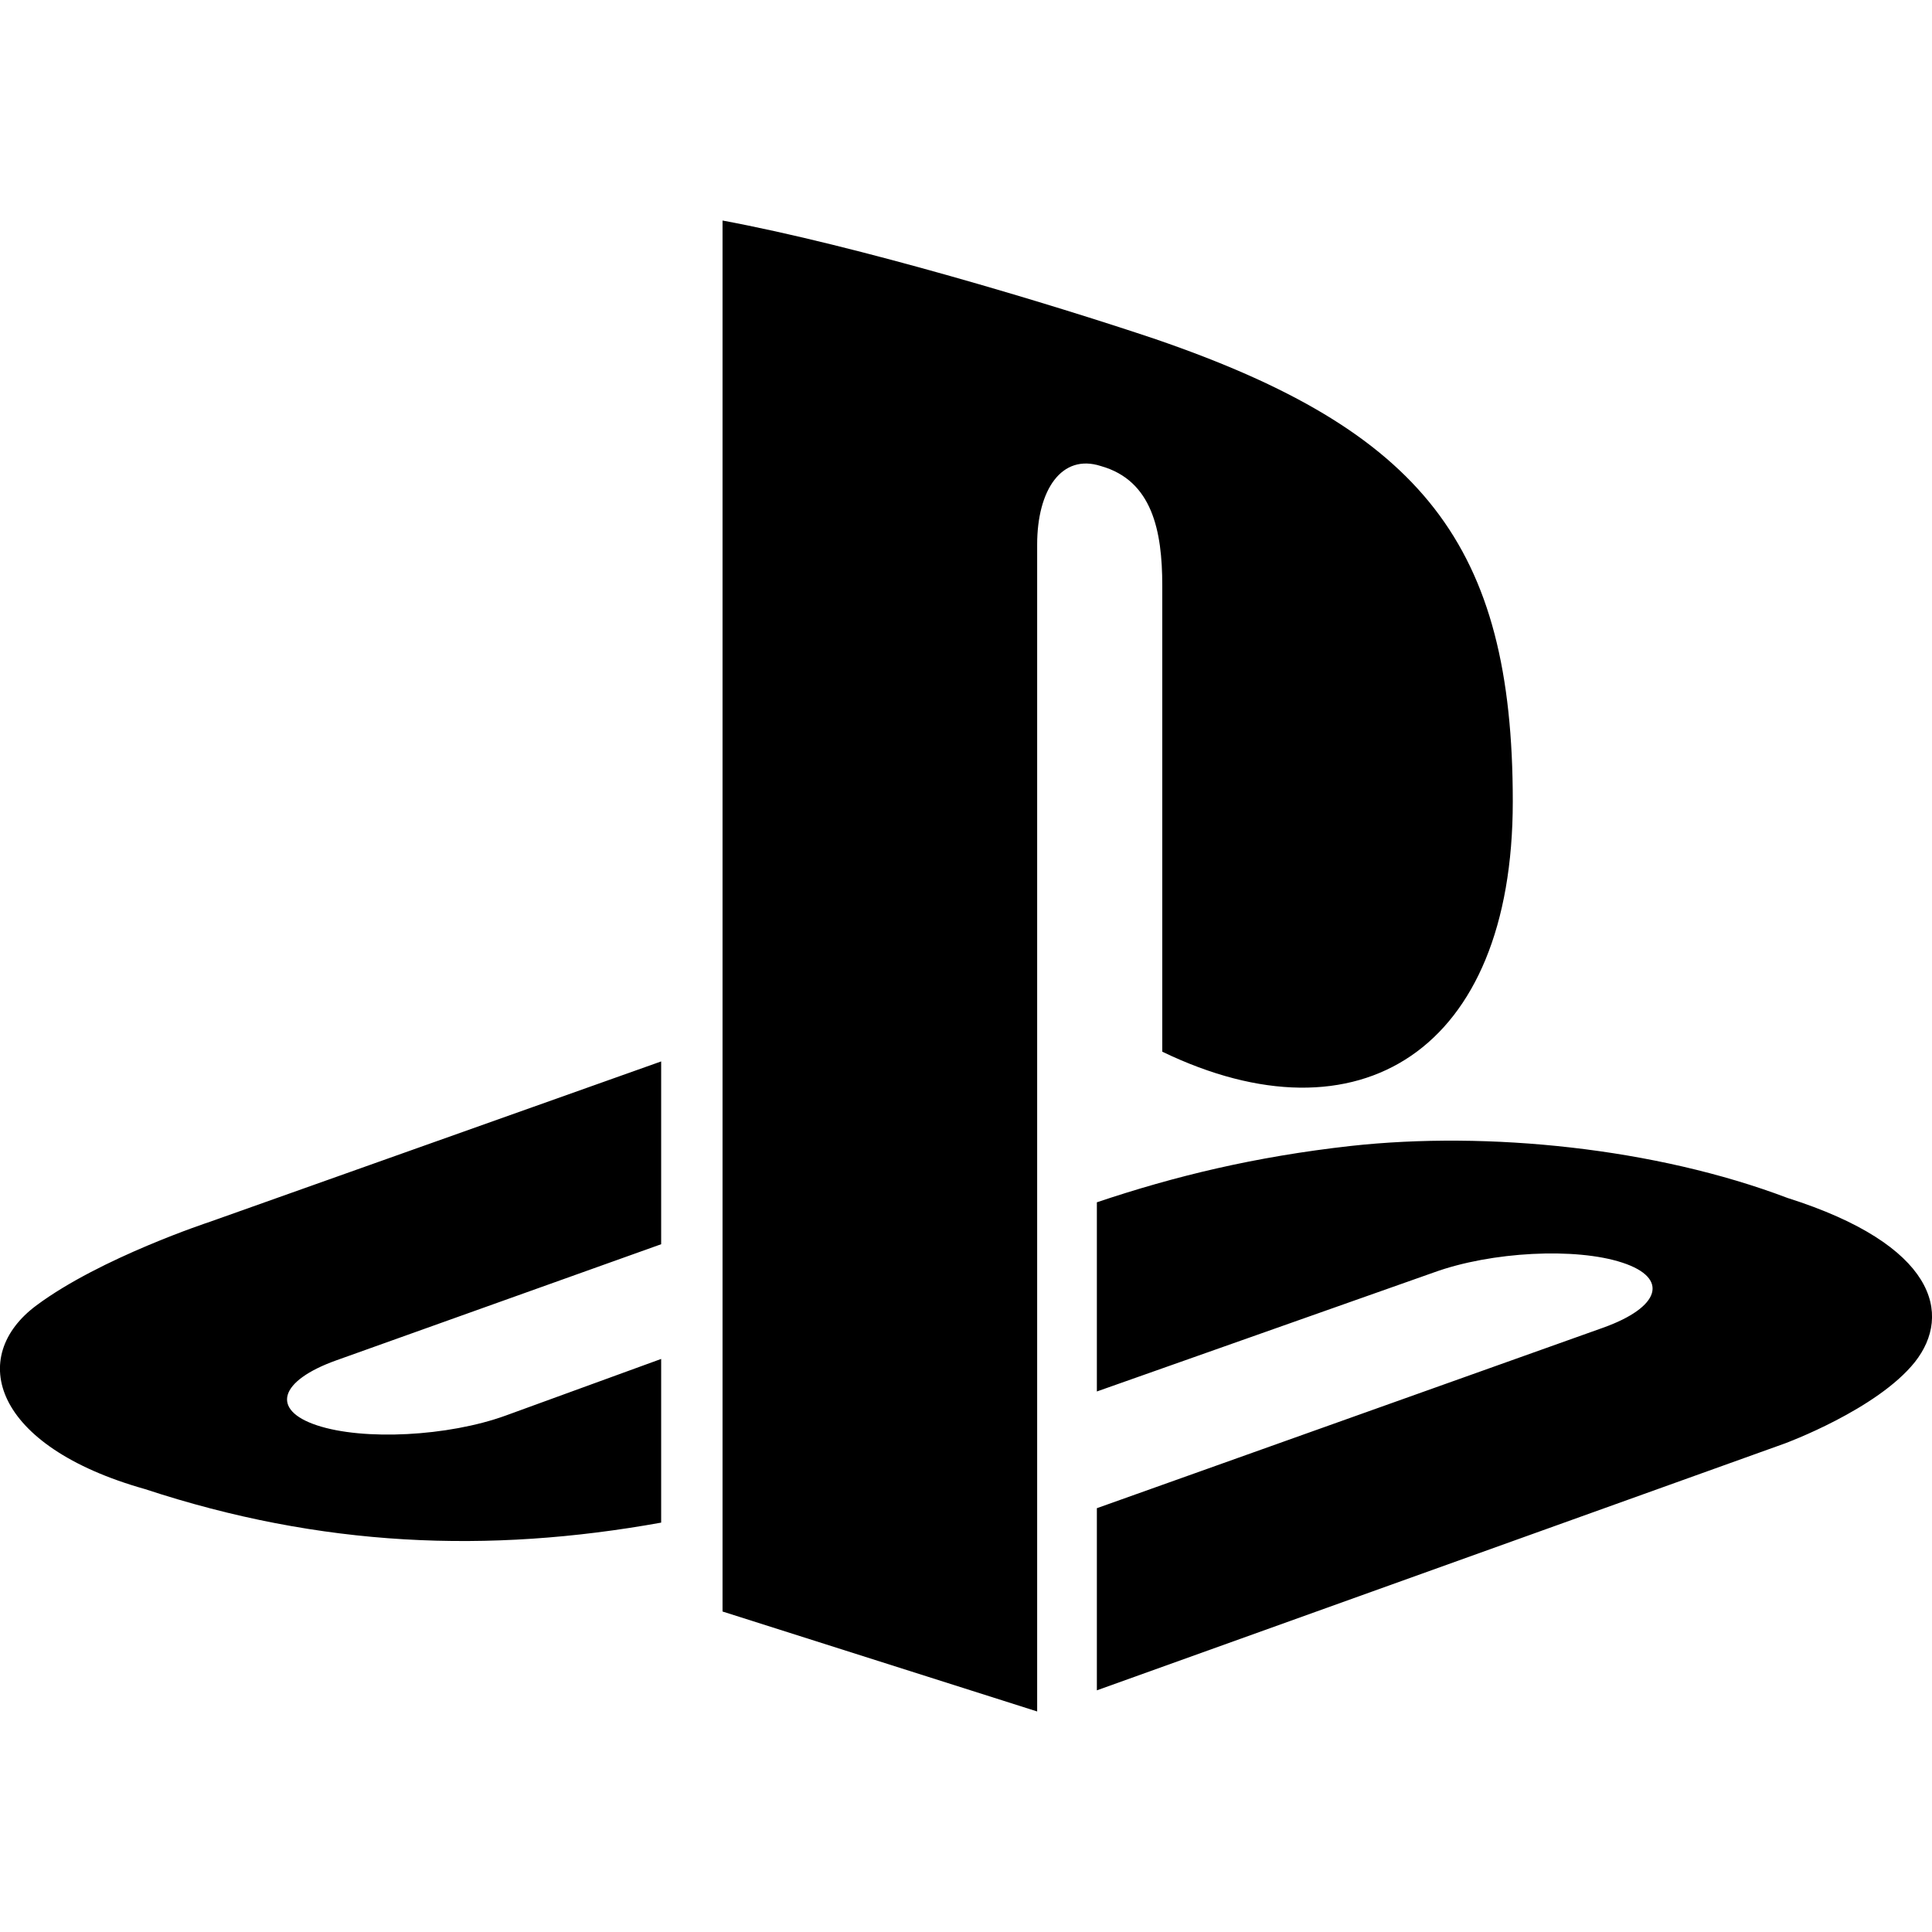
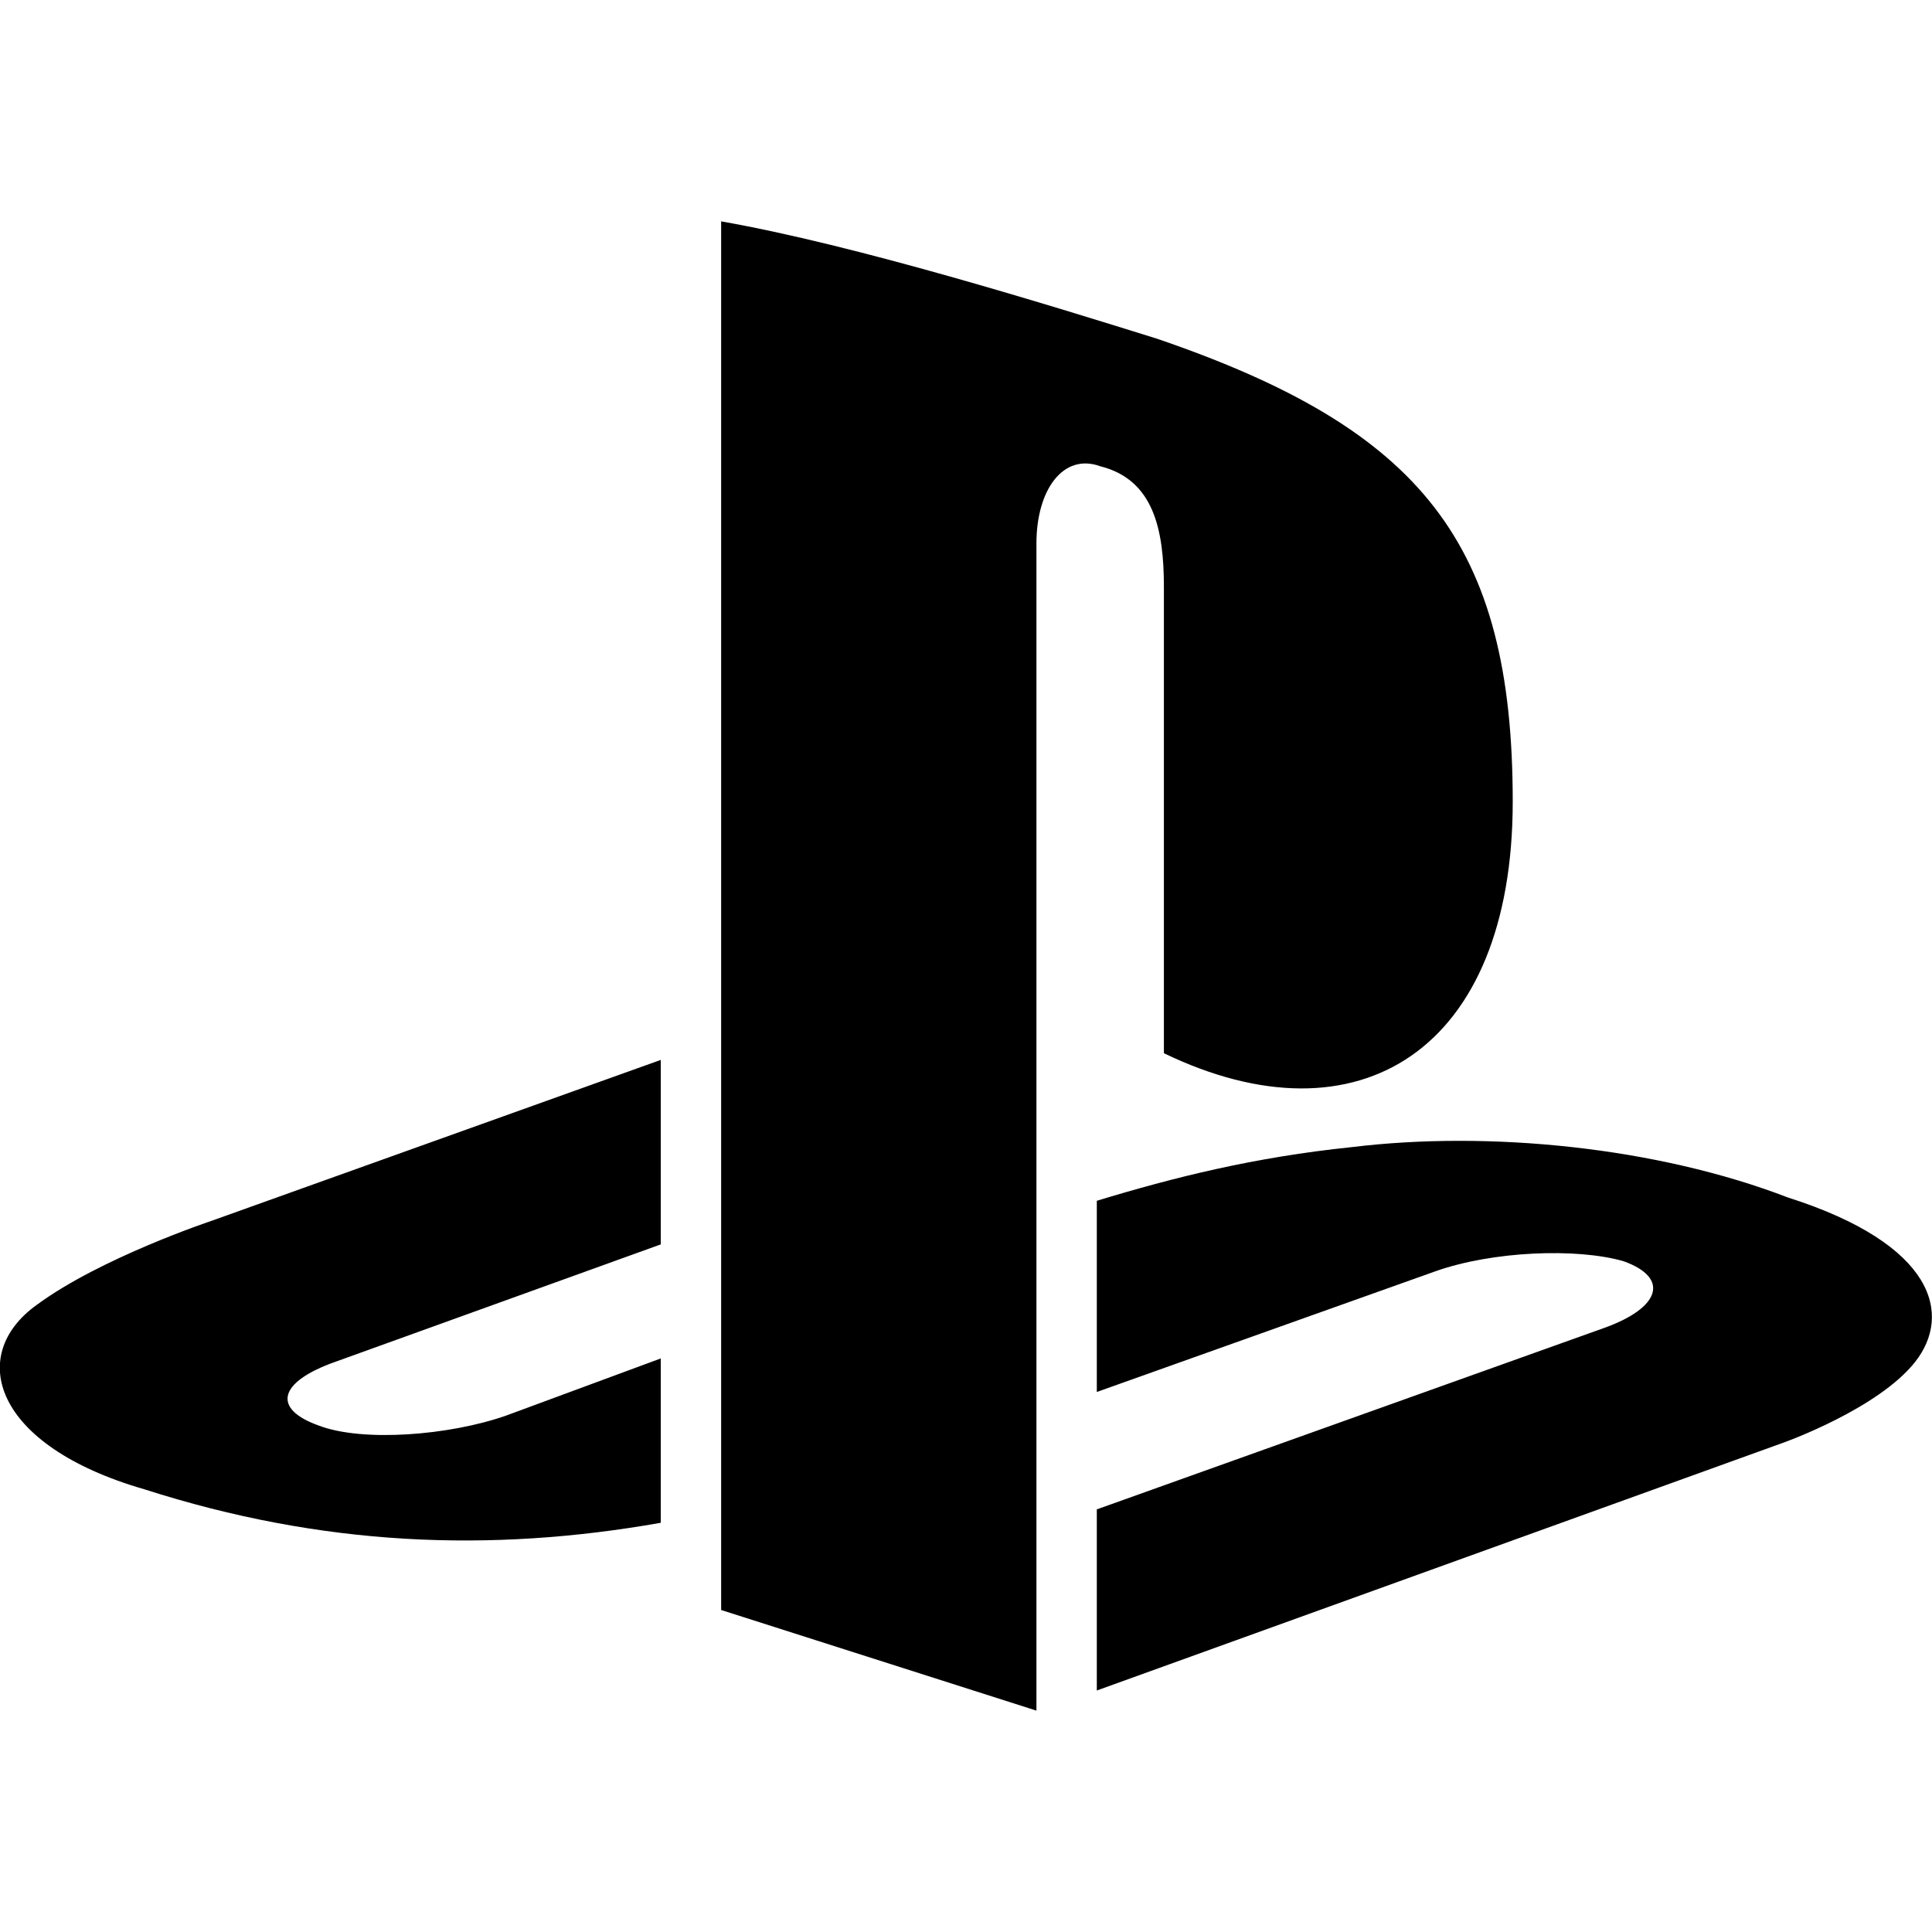
- <svg xmlns="http://www.w3.org/2000/svg" width="576" height="576">
-   <path d="M570.916 406.05c-11.3 14.2-38.8 24.3-38.8 24.3l-205.1 73.6v-54.3l150.9-53.8c17.1-6.1 19.8-14.8 5.8-19.4-13.9-4.6-39.1-3.3-56.2 2.9l-100.5 35.5v-56.4c23.2-7.8 47.1-13.6 75.7-16.8 40.9-4.5 90.9.6 130.2 15.5 44.2 14 49.2 34.7 38 48.9zm-224.4-92.5v-139c0-16.3-3-31.3-18.3-35.6-11.7-3.8-19 7.1-19 23.4v347.9l-93.8-29.8V65.75c39.9 7.4 98 24.9 129.2 35.4 79.5 27.3 106.4 61.3 106.4 137.8 0 74.5-46 102.8-104.5 74.6zm-303.3 130.4c-45.4-12.8-53-39.5-32.3-54.8 19.1-14.2 51.7-24.9 51.7-24.9l134.5-47.8v54.5l-96.8 34.6c-17.1 6.1-19.7 14.8-5.8 19.4 13.9 4.6 39.1 3.3 56.2-2.9l46.4-16.9v48.8c-51.6 9.3-101.4 7.3-153.9-10z" style="fill:#000000;fill-opacity:1" />
+ <svg xmlns="http://www.w3.org/2000/svg" viewBox="0 0 576 576">
+   <path d="M571 406c-11 14-39 24-39 24l-205 74v-54l151-54c17-6 20-15 6-20-14-4-39-3-56 3l-101 36v-57c23-7 47-13 76-16 41-5 91 0 130 15 44 14 49 35 38 49zm-224-92V175c0-17-3-32-19-36-11-4-19 7-19 23v348l-94-30V66c40 7 98 25 130 35 79 27 106 61 106 138 0 74-46 103-104 75zM43 444c-45-13-53-40-32-55 19-14 52-25 52-25l134-48v55l-97 35c-17 6-19 14-5 19 13 5 39 3 56-3l46-17v49c-51 9-101 7-154-10z" />
</svg>
